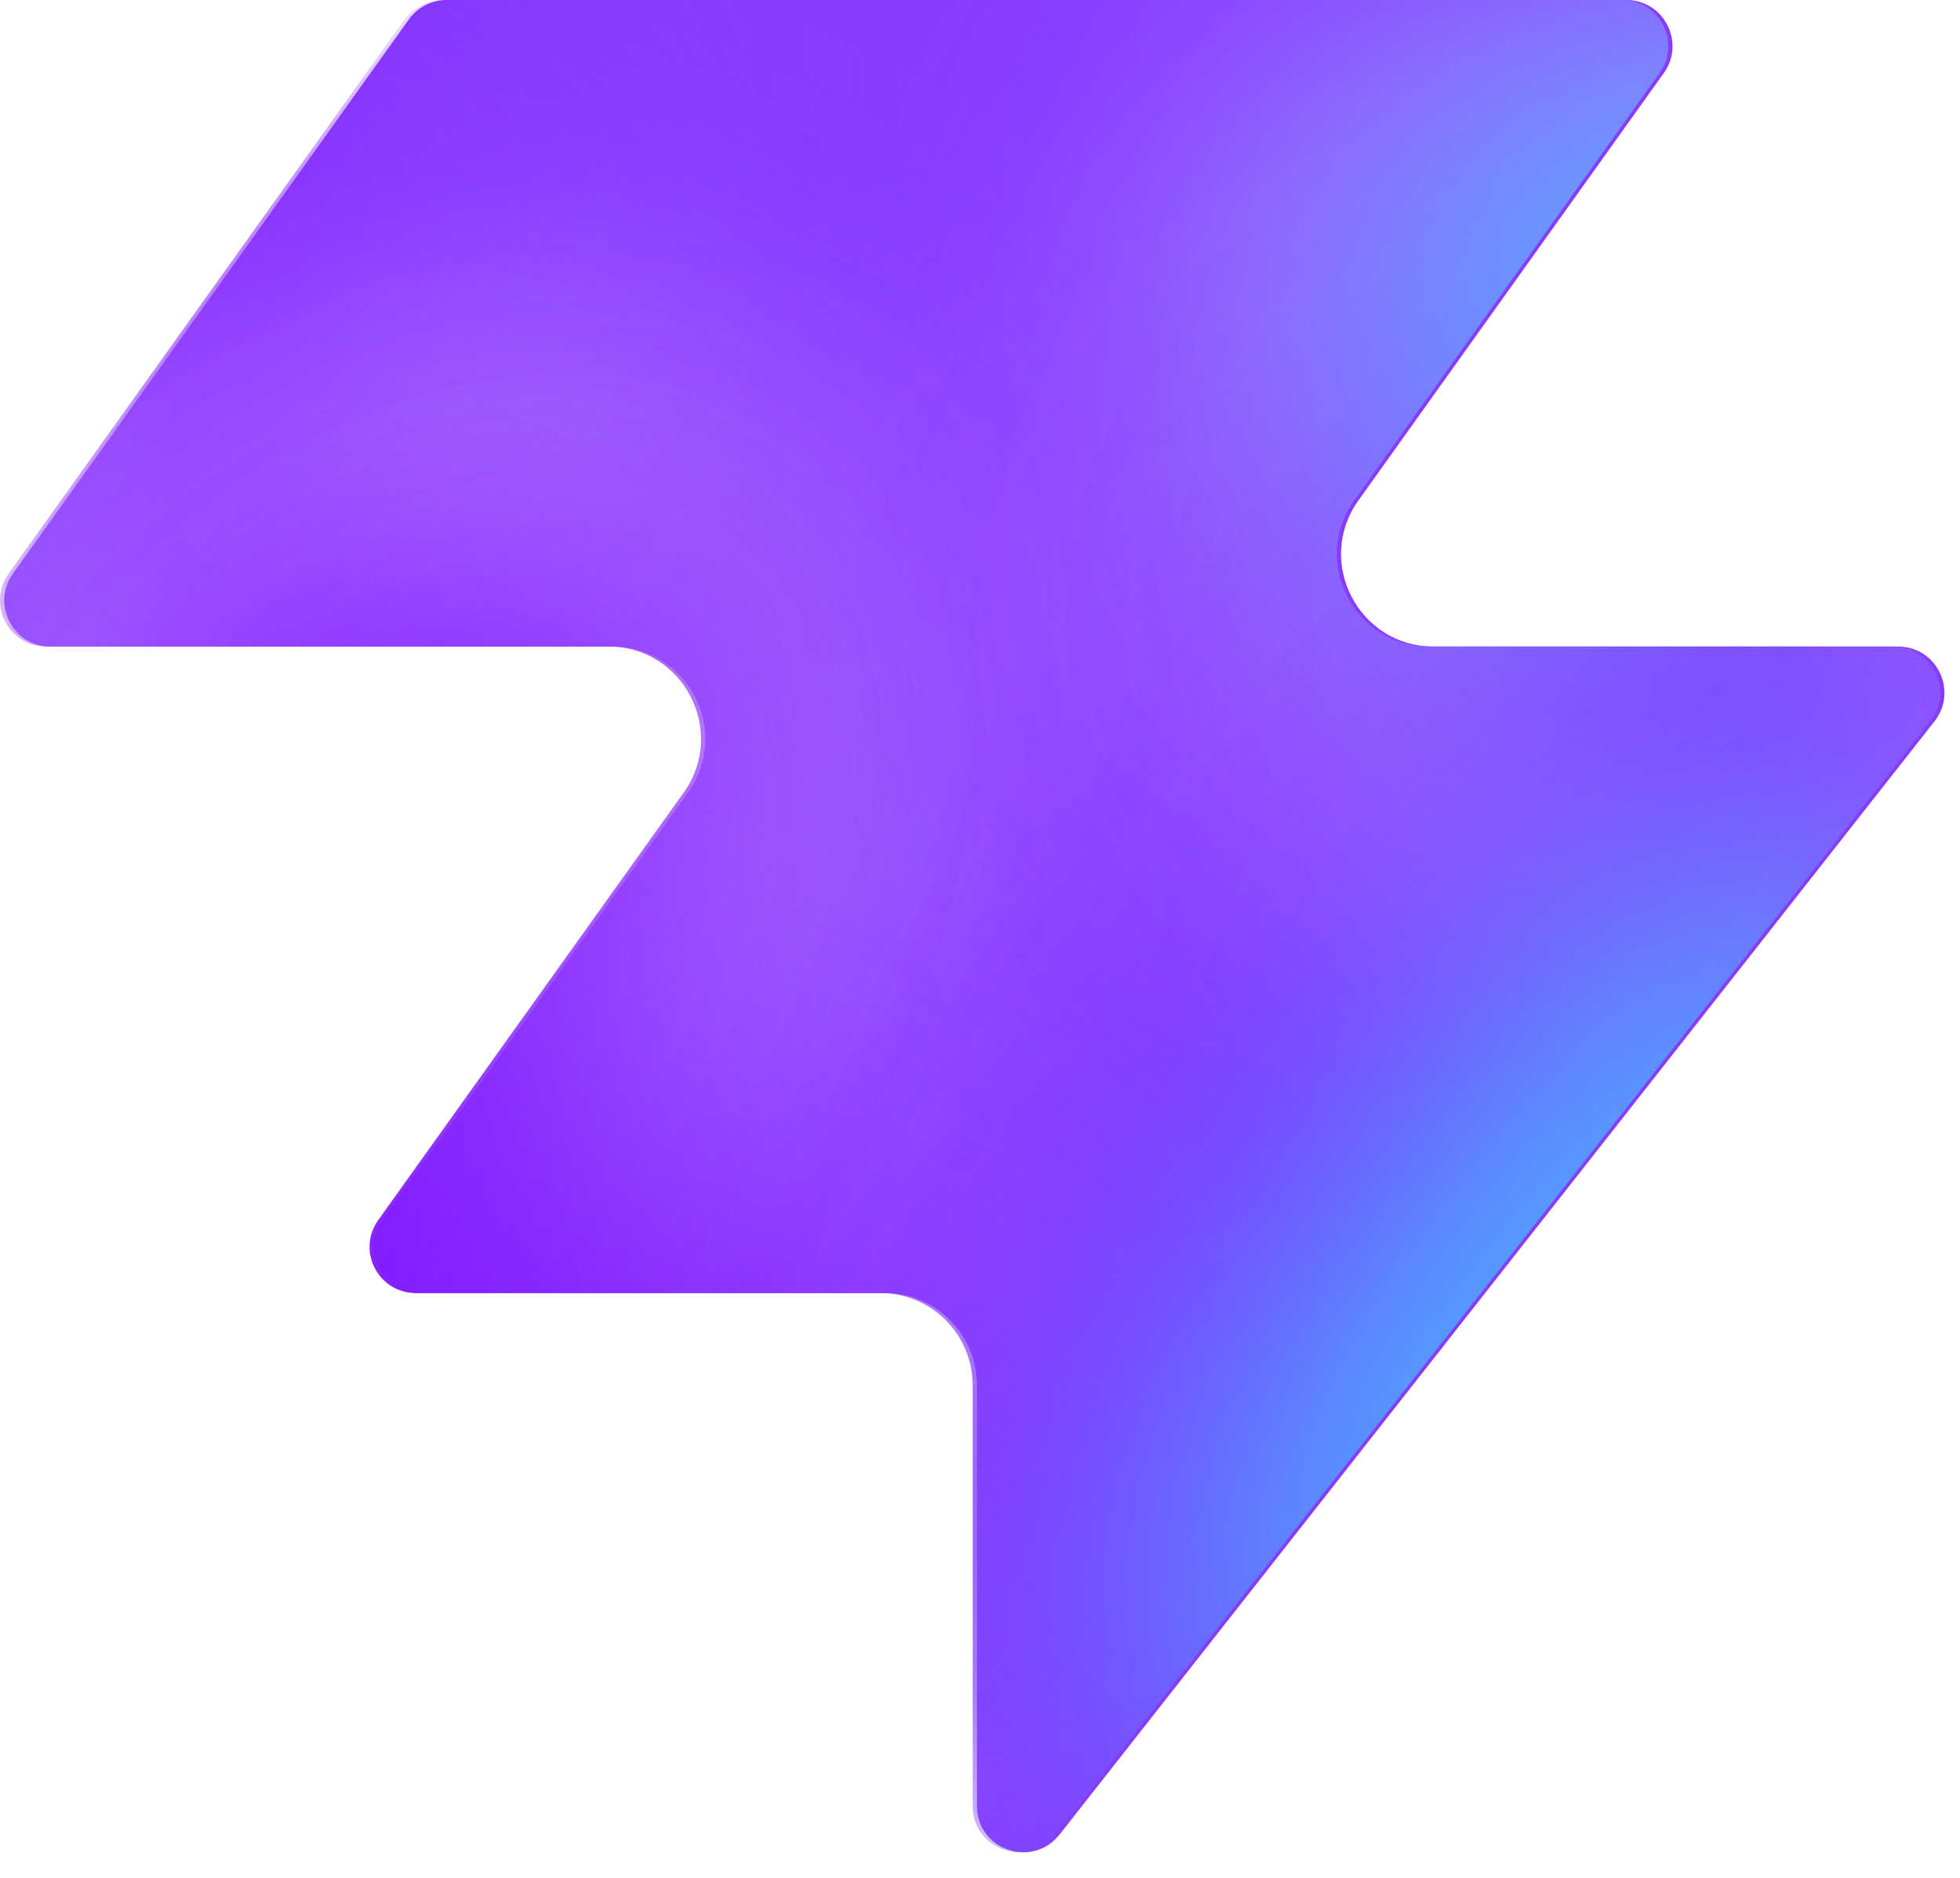
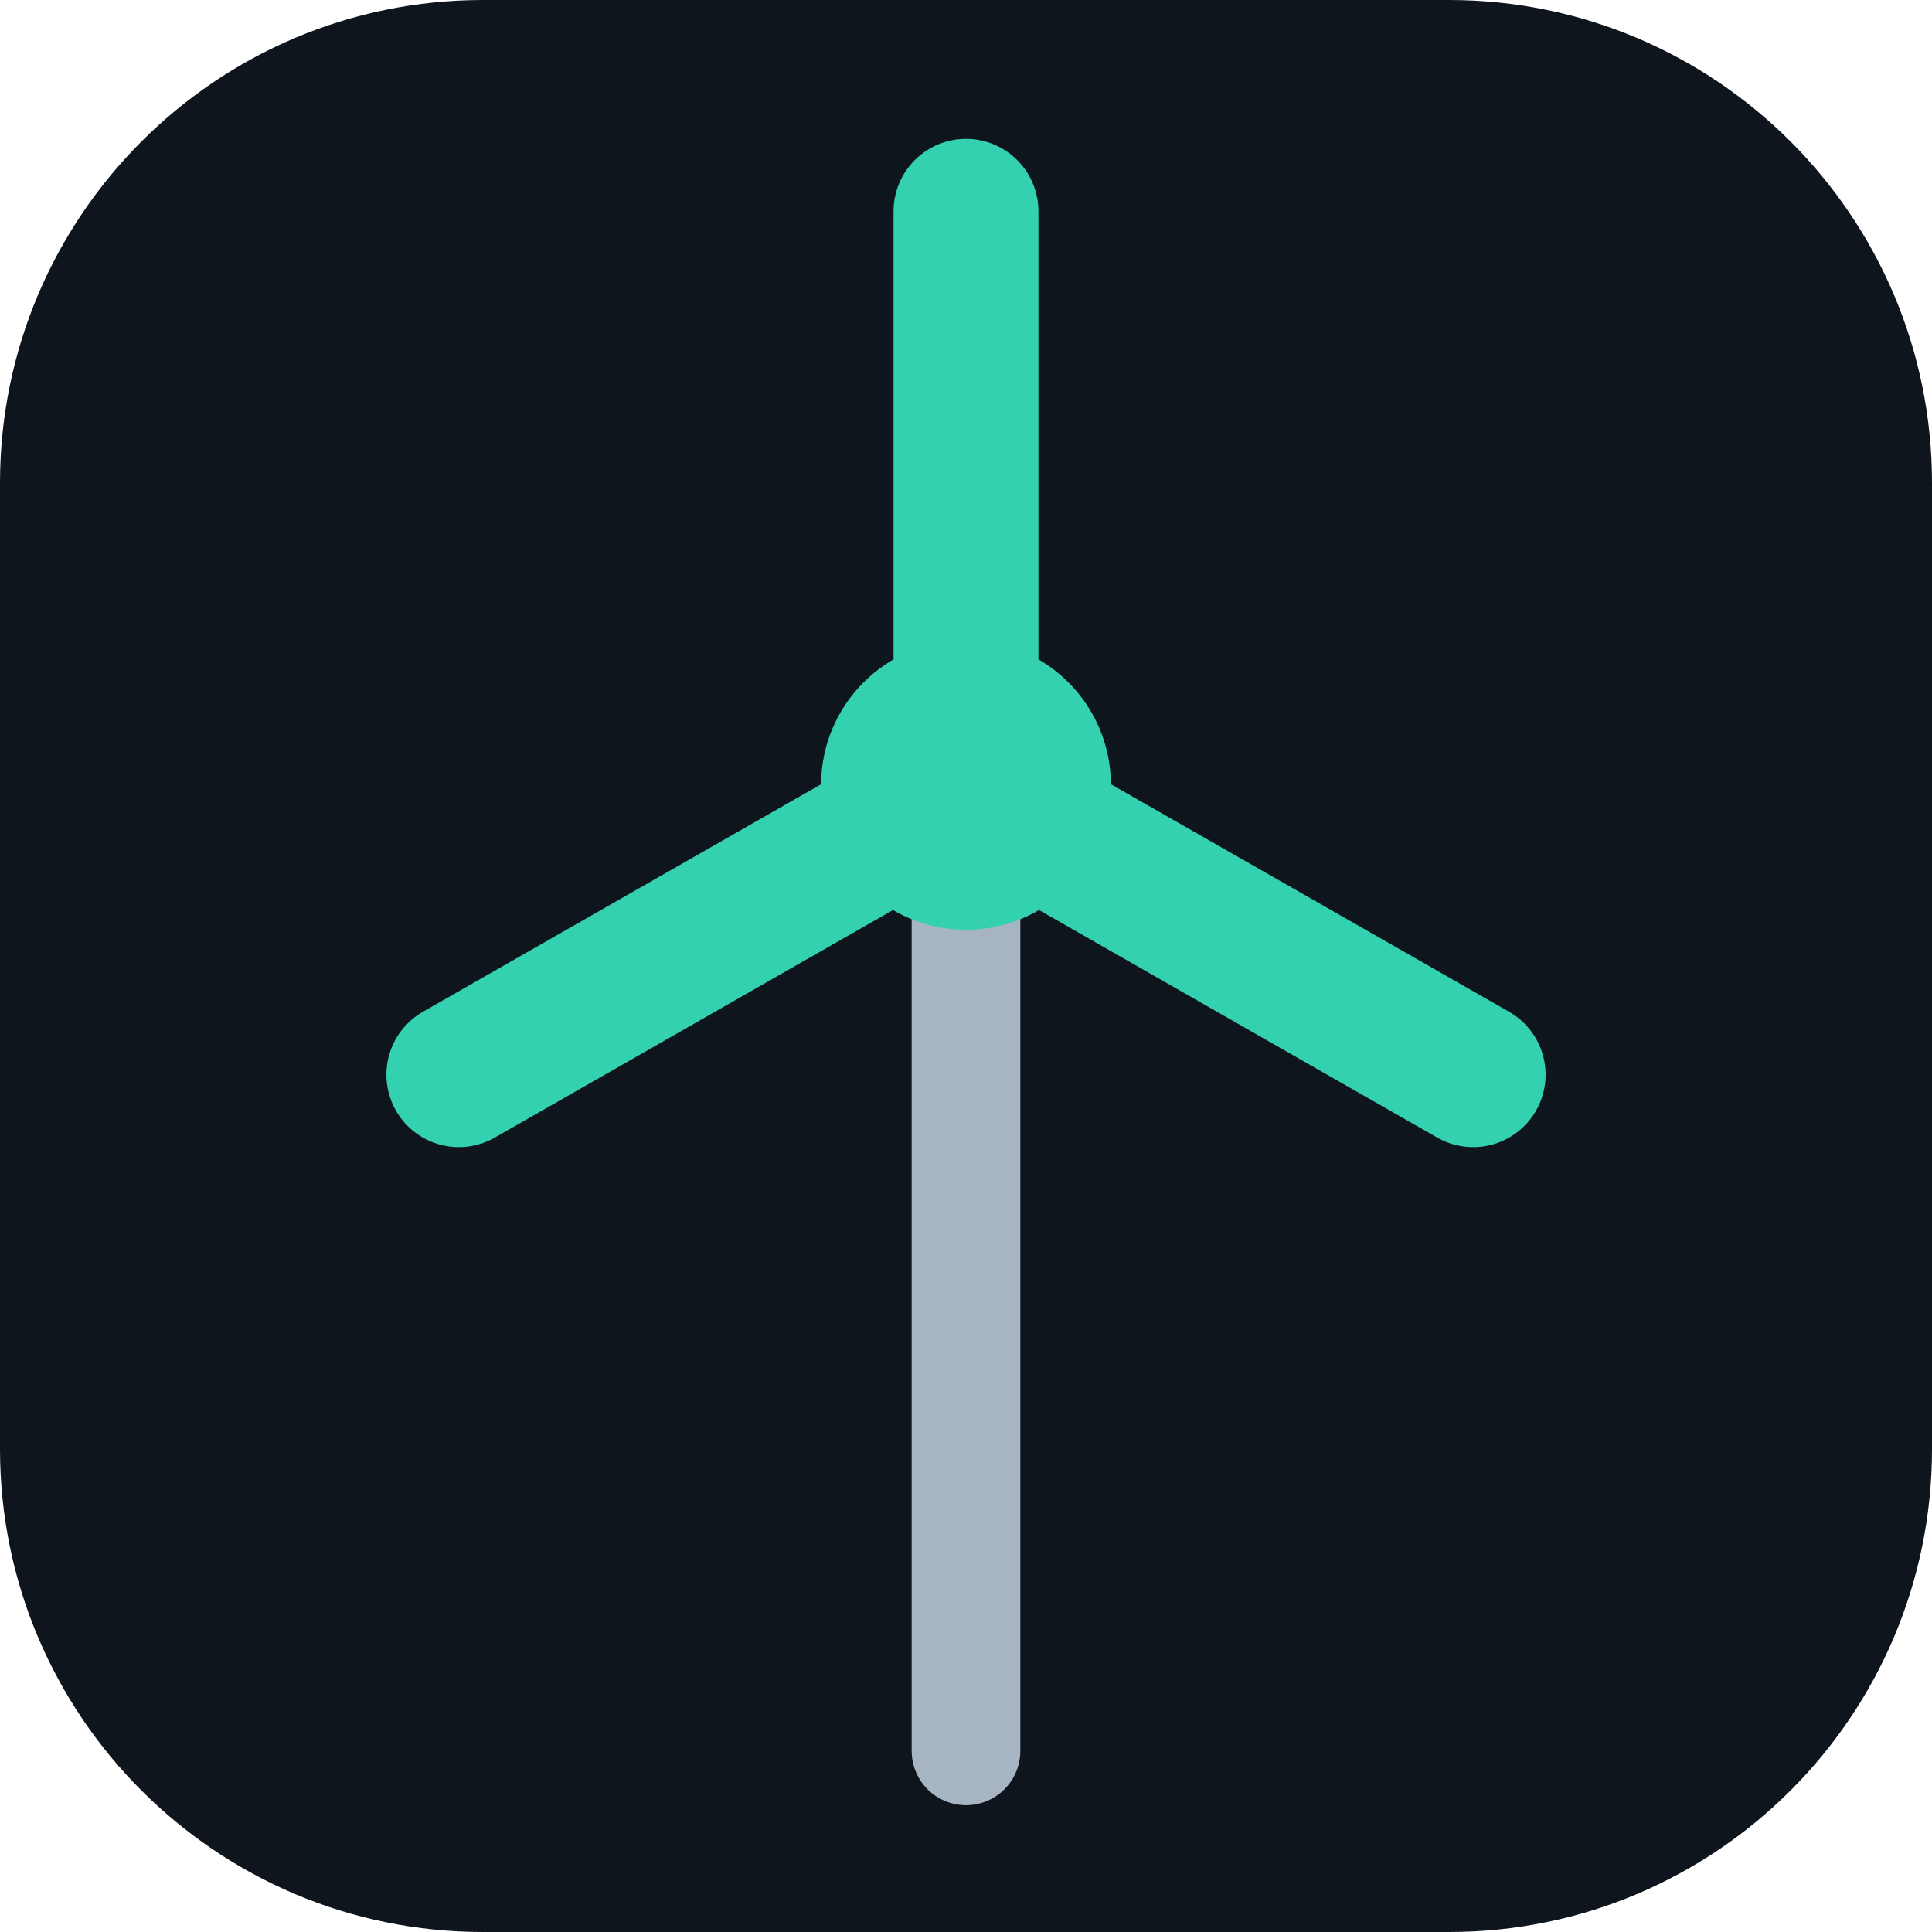
- <svg xmlns="http://www.w3.org/2000/svg" width="48" height="46" fill="none" viewBox="0 0 48 46">
-   <path fill="#863bff" d="M25.946 44.938c-.664.845-2.021.375-2.021-.698V33.937a2.26 2.26 0 0 0-2.262-2.262H10.287c-.92 0-1.456-1.04-.92-1.788l7.48-10.471c1.07-1.497 0-3.578-1.842-3.578H1.237c-.92 0-1.456-1.04-.92-1.788L10.013.474c.214-.297.556-.474.92-.474h28.894c.92 0 1.456 1.04.92 1.788l-7.48 10.471c-1.07 1.498 0 3.579 1.842 3.579h11.377c.943 0 1.473 1.088.89 1.83L25.947 44.94z" style="fill:#863bff;fill:color(display-p3 .525 .23 1);fill-opacity:1" />
-   <mask id="a" width="48" height="46" x="0" y="0" maskUnits="userSpaceOnUse" style="mask-type:alpha">
-     <path fill="#000" d="M25.842 44.938c-.664.844-2.021.375-2.021-.698V33.937a2.26 2.26 0 0 0-2.262-2.262H10.183c-.92 0-1.456-1.04-.92-1.788l7.48-10.471c1.07-1.498 0-3.579-1.842-3.579H1.133c-.92 0-1.456-1.04-.92-1.787L9.91.473c.214-.297.556-.474.92-.474h28.894c.92 0 1.456 1.04.92 1.788l-7.48 10.471c-1.07 1.498 0 3.578 1.842 3.578h11.377c.943 0 1.473 1.088.89 1.832L25.843 44.94z" style="fill:#000;fill-opacity:1" />
-   </mask>
-   <g mask="url(#a)">
-     <g filter="url(#b)">
-       <ellipse cx="5.508" cy="14.704" fill="#ede6ff" rx="5.508" ry="14.704" style="fill:#ede6ff;fill:color(display-p3 .927 .903 1);fill-opacity:1" transform="matrix(.00324 1 1 -.00324 -4.47 31.516)" />
-     </g>
-     <g filter="url(#c)">
-       <ellipse cx="10.399" cy="29.851" fill="#ede6ff" rx="10.399" ry="29.851" style="fill:#ede6ff;fill:color(display-p3 .927 .903 1);fill-opacity:1" transform="matrix(.00324 1 1 -.00324 -39.328 7.883)" />
-     </g>
-     <g filter="url(#d)">
-       <ellipse cx="5.508" cy="30.487" fill="#7e14ff" rx="5.508" ry="30.487" style="fill:#7e14ff;fill:color(display-p3 .492 .077 1);fill-opacity:1" transform="rotate(89.814 -25.913 -14.639)scale(1 -1)" />
-     </g>
-     <g filter="url(#e)">
-       <ellipse cx="5.508" cy="30.599" fill="#7e14ff" rx="5.508" ry="30.599" style="fill:#7e14ff;fill:color(display-p3 .492 .077 1);fill-opacity:1" transform="rotate(89.814 -32.644 -3.334)scale(1 -1)" />
-     </g>
-     <g filter="url(#f)">
-       <ellipse cx="5.508" cy="30.599" fill="#7e14ff" rx="5.508" ry="30.599" style="fill:#7e14ff;fill:color(display-p3 .492 .077 1);fill-opacity:1" transform="matrix(.00324 1 1 -.00324 -34.34 30.47)" />
-     </g>
-     <g filter="url(#g)">
-       <ellipse cx="14.072" cy="22.078" fill="#ede6ff" rx="14.072" ry="22.078" style="fill:#ede6ff;fill:color(display-p3 .927 .903 1);fill-opacity:1" transform="rotate(93.35 24.506 48.493)scale(-1 1)" />
-     </g>
-     <g filter="url(#h)">
-       <ellipse cx="3.47" cy="21.501" fill="#7e14ff" rx="3.47" ry="21.501" style="fill:#7e14ff;fill:color(display-p3 .492 .077 1);fill-opacity:1" transform="rotate(89.009 28.708 47.59)scale(-1 1)" />
-     </g>
-     <g filter="url(#i)">
-       <ellipse cx="3.47" cy="21.501" fill="#7e14ff" rx="3.47" ry="21.501" style="fill:#7e14ff;fill:color(display-p3 .492 .077 1);fill-opacity:1" transform="rotate(89.009 28.708 47.59)scale(-1 1)" />
-     </g>
-     <g filter="url(#j)">
-       <ellipse cx=".387" cy="8.972" fill="#7e14ff" rx="4.407" ry="29.108" style="fill:#7e14ff;fill:color(display-p3 .492 .077 1);fill-opacity:1" transform="rotate(39.51 .387 8.972)" />
-     </g>
-     <g filter="url(#k)">
-       <ellipse cx="47.523" cy="-6.092" fill="#7e14ff" rx="4.407" ry="29.108" style="fill:#7e14ff;fill:color(display-p3 .492 .077 1);fill-opacity:1" transform="rotate(37.892 47.523 -6.092)" />
-     </g>
-     <g filter="url(#l)">
-       <ellipse cx="41.412" cy="6.333" fill="#47bfff" rx="5.971" ry="9.665" style="fill:#47bfff;fill:color(display-p3 .28 .748 1);fill-opacity:1" transform="rotate(37.892 41.412 6.333)" />
-     </g>
-     <g filter="url(#m)">
-       <ellipse cx="-1.879" cy="38.332" fill="#7e14ff" rx="4.407" ry="29.108" style="fill:#7e14ff;fill:color(display-p3 .492 .077 1);fill-opacity:1" transform="rotate(37.892 -1.88 38.332)" />
-     </g>
-     <g filter="url(#n)">
-       <ellipse cx="-1.879" cy="38.332" fill="#7e14ff" rx="4.407" ry="29.108" style="fill:#7e14ff;fill:color(display-p3 .492 .077 1);fill-opacity:1" transform="rotate(37.892 -1.88 38.332)" />
-     </g>
-     <g filter="url(#o)">
-       <ellipse cx="35.651" cy="29.907" fill="#7e14ff" rx="4.407" ry="29.108" style="fill:#7e14ff;fill:color(display-p3 .492 .077 1);fill-opacity:1" transform="rotate(37.892 35.651 29.907)" />
-     </g>
-     <g filter="url(#p)">
-       <ellipse cx="38.418" cy="32.4" fill="#47bfff" rx="5.971" ry="15.297" style="fill:#47bfff;fill:color(display-p3 .28 .748 1);fill-opacity:1" transform="rotate(37.892 38.418 32.4)" />
-     </g>
+ <svg xmlns="http://www.w3.org/2000/svg" viewBox="0 0 32 32">
+   <rect width="32" height="32" rx="8" fill="#0f151c" />
+   <g fill="none" stroke="#34d1b0" stroke-width="2.4" stroke-linecap="round">
+     <path d="M16 13 L16 3.5 M16 13 L24.4 17.8 M16 13 L7.6 17.8" />
  </g>
-   <defs>
-     <filter id="b" width="60.045" height="41.654" x="-19.77" y="16.149" color-interpolation-filters="sRGB" filterUnits="userSpaceOnUse">
-       <feFlood flood-opacity="0" result="BackgroundImageFix" />
-       <feBlend in="SourceGraphic" in2="BackgroundImageFix" result="shape" />
-       <feGaussianBlur result="effect1_foregroundBlur_2002_17158" stdDeviation="7.659" />
-     </filter>
-     <filter id="c" width="90.34" height="51.437" x="-54.613" y="-7.533" color-interpolation-filters="sRGB" filterUnits="userSpaceOnUse">
-       <feFlood flood-opacity="0" result="BackgroundImageFix" />
-       <feBlend in="SourceGraphic" in2="BackgroundImageFix" result="shape" />
-       <feGaussianBlur result="effect1_foregroundBlur_2002_17158" stdDeviation="7.659" />
-     </filter>
-     <filter id="d" width="79.355" height="29.4" x="-49.64" y="2.03" color-interpolation-filters="sRGB" filterUnits="userSpaceOnUse">
-       <feFlood flood-opacity="0" result="BackgroundImageFix" />
-       <feBlend in="SourceGraphic" in2="BackgroundImageFix" result="shape" />
-       <feGaussianBlur result="effect1_foregroundBlur_2002_17158" stdDeviation="4.596" />
-     </filter>
-     <filter id="e" width="79.579" height="29.4" x="-45.045" y="20.029" color-interpolation-filters="sRGB" filterUnits="userSpaceOnUse">
-       <feFlood flood-opacity="0" result="BackgroundImageFix" />
-       <feBlend in="SourceGraphic" in2="BackgroundImageFix" result="shape" />
-       <feGaussianBlur result="effect1_foregroundBlur_2002_17158" stdDeviation="4.596" />
-     </filter>
-     <filter id="f" width="79.579" height="29.4" x="-43.513" y="21.178" color-interpolation-filters="sRGB" filterUnits="userSpaceOnUse">
-       <feFlood flood-opacity="0" result="BackgroundImageFix" />
-       <feBlend in="SourceGraphic" in2="BackgroundImageFix" result="shape" />
-       <feGaussianBlur result="effect1_foregroundBlur_2002_17158" stdDeviation="4.596" />
-     </filter>
-     <filter id="g" width="74.749" height="58.852" x="15.756" y="-17.901" color-interpolation-filters="sRGB" filterUnits="userSpaceOnUse">
-       <feFlood flood-opacity="0" result="BackgroundImageFix" />
-       <feBlend in="SourceGraphic" in2="BackgroundImageFix" result="shape" />
-       <feGaussianBlur result="effect1_foregroundBlur_2002_17158" stdDeviation="7.659" />
-     </filter>
-     <filter id="h" width="61.377" height="25.362" x="23.548" y="2.284" color-interpolation-filters="sRGB" filterUnits="userSpaceOnUse">
-       <feFlood flood-opacity="0" result="BackgroundImageFix" />
-       <feBlend in="SourceGraphic" in2="BackgroundImageFix" result="shape" />
-       <feGaussianBlur result="effect1_foregroundBlur_2002_17158" stdDeviation="4.596" />
-     </filter>
-     <filter id="i" width="61.377" height="25.362" x="23.548" y="2.284" color-interpolation-filters="sRGB" filterUnits="userSpaceOnUse">
-       <feFlood flood-opacity="0" result="BackgroundImageFix" />
-       <feBlend in="SourceGraphic" in2="BackgroundImageFix" result="shape" />
-       <feGaussianBlur result="effect1_foregroundBlur_2002_17158" stdDeviation="4.596" />
-     </filter>
-     <filter id="j" width="56.045" height="63.649" x="-27.636" y="-22.853" color-interpolation-filters="sRGB" filterUnits="userSpaceOnUse">
-       <feFlood flood-opacity="0" result="BackgroundImageFix" />
-       <feBlend in="SourceGraphic" in2="BackgroundImageFix" result="shape" />
-       <feGaussianBlur result="effect1_foregroundBlur_2002_17158" stdDeviation="4.596" />
-     </filter>
-     <filter id="k" width="54.814" height="64.646" x="20.116" y="-38.415" color-interpolation-filters="sRGB" filterUnits="userSpaceOnUse">
-       <feFlood flood-opacity="0" result="BackgroundImageFix" />
-       <feBlend in="SourceGraphic" in2="BackgroundImageFix" result="shape" />
-       <feGaussianBlur result="effect1_foregroundBlur_2002_17158" stdDeviation="4.596" />
-     </filter>
-     <filter id="l" width="33.541" height="35.313" x="24.641" y="-11.323" color-interpolation-filters="sRGB" filterUnits="userSpaceOnUse">
-       <feFlood flood-opacity="0" result="BackgroundImageFix" />
-       <feBlend in="SourceGraphic" in2="BackgroundImageFix" result="shape" />
-       <feGaussianBlur result="effect1_foregroundBlur_2002_17158" stdDeviation="4.596" />
-     </filter>
-     <filter id="m" width="54.814" height="64.646" x="-29.286" y="6.009" color-interpolation-filters="sRGB" filterUnits="userSpaceOnUse">
-       <feFlood flood-opacity="0" result="BackgroundImageFix" />
-       <feBlend in="SourceGraphic" in2="BackgroundImageFix" result="shape" />
-       <feGaussianBlur result="effect1_foregroundBlur_2002_17158" stdDeviation="4.596" />
-     </filter>
-     <filter id="n" width="54.814" height="64.646" x="-29.286" y="6.009" color-interpolation-filters="sRGB" filterUnits="userSpaceOnUse">
-       <feFlood flood-opacity="0" result="BackgroundImageFix" />
-       <feBlend in="SourceGraphic" in2="BackgroundImageFix" result="shape" />
-       <feGaussianBlur result="effect1_foregroundBlur_2002_17158" stdDeviation="4.596" />
-     </filter>
-     <filter id="o" width="54.814" height="64.646" x="8.244" y="-2.416" color-interpolation-filters="sRGB" filterUnits="userSpaceOnUse">
-       <feFlood flood-opacity="0" result="BackgroundImageFix" />
-       <feBlend in="SourceGraphic" in2="BackgroundImageFix" result="shape" />
-       <feGaussianBlur result="effect1_foregroundBlur_2002_17158" stdDeviation="4.596" />
-     </filter>
-     <filter id="p" width="39.409" height="43.623" x="18.713" y="10.588" color-interpolation-filters="sRGB" filterUnits="userSpaceOnUse">
-       <feFlood flood-opacity="0" result="BackgroundImageFix" />
-       <feBlend in="SourceGraphic" in2="BackgroundImageFix" result="shape" />
-       <feGaussianBlur result="effect1_foregroundBlur_2002_17158" stdDeviation="4.596" />
-     </filter>
-   </defs>
+   <path d="M16 15.2 L16 29" stroke="#a7b4c1" stroke-width="1.8" stroke-linecap="round" />
+   <circle cx="16" cy="13" r="2.4" fill="#34d1b0" />
</svg>
